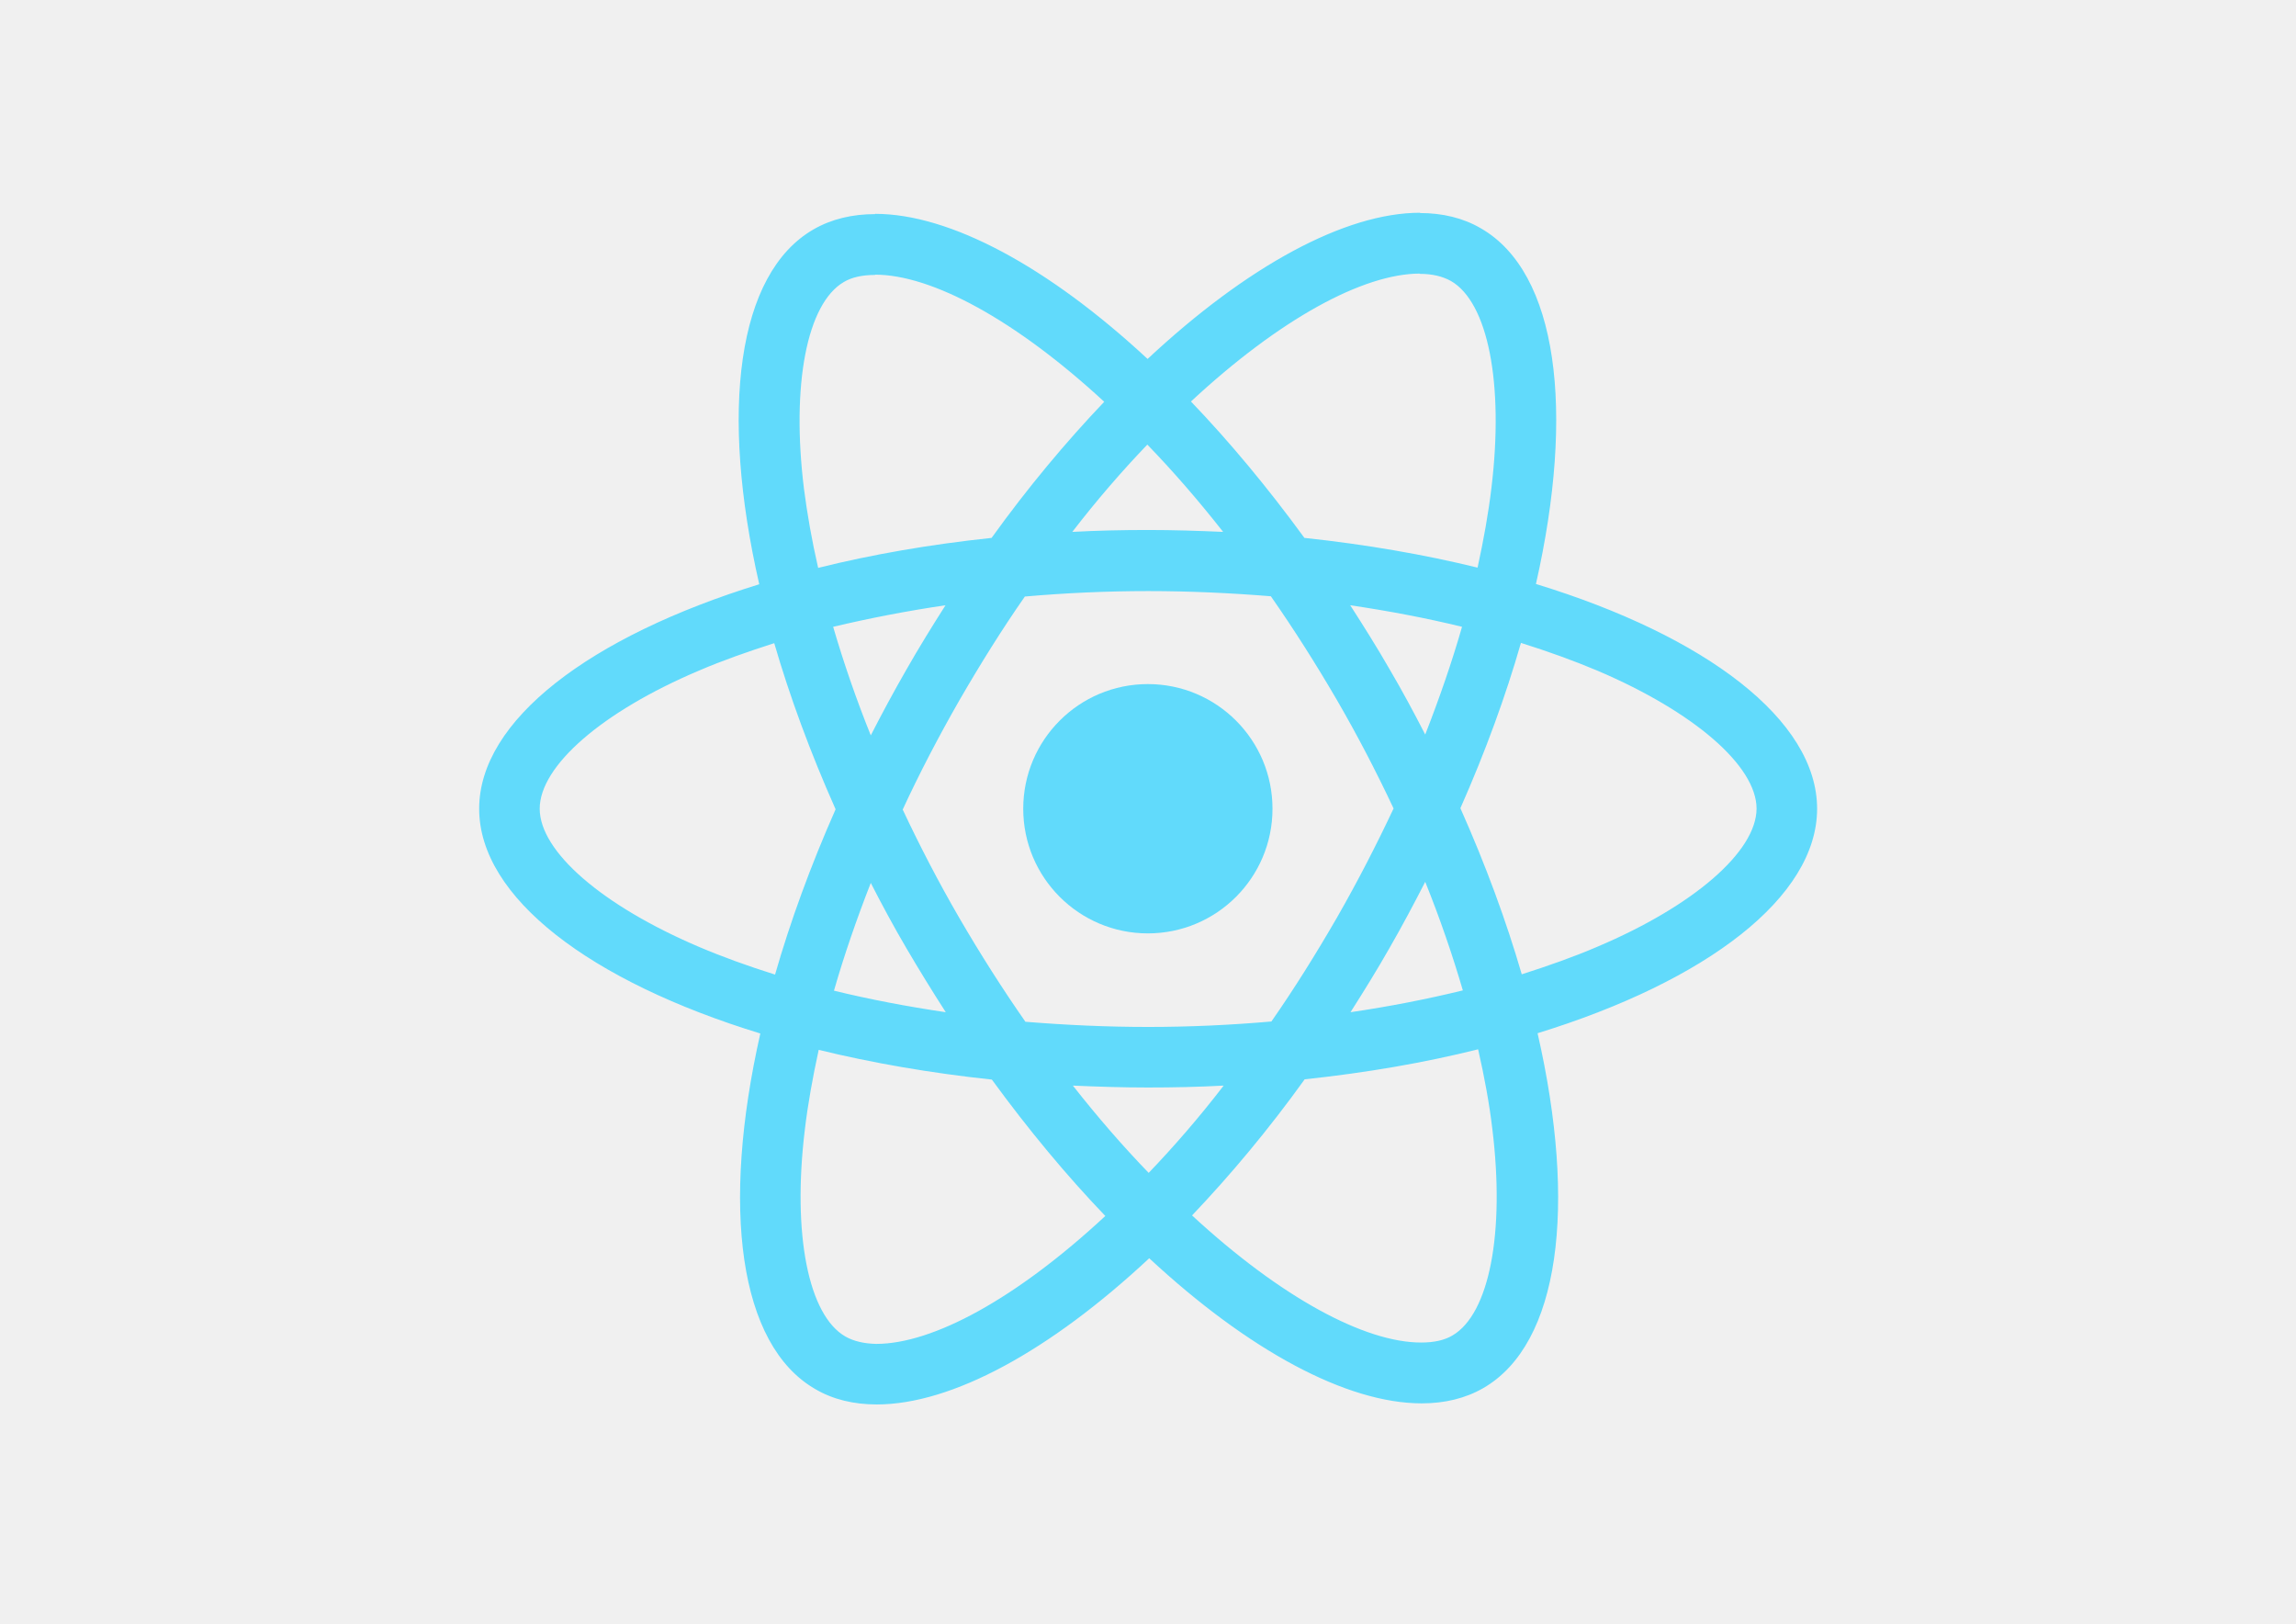
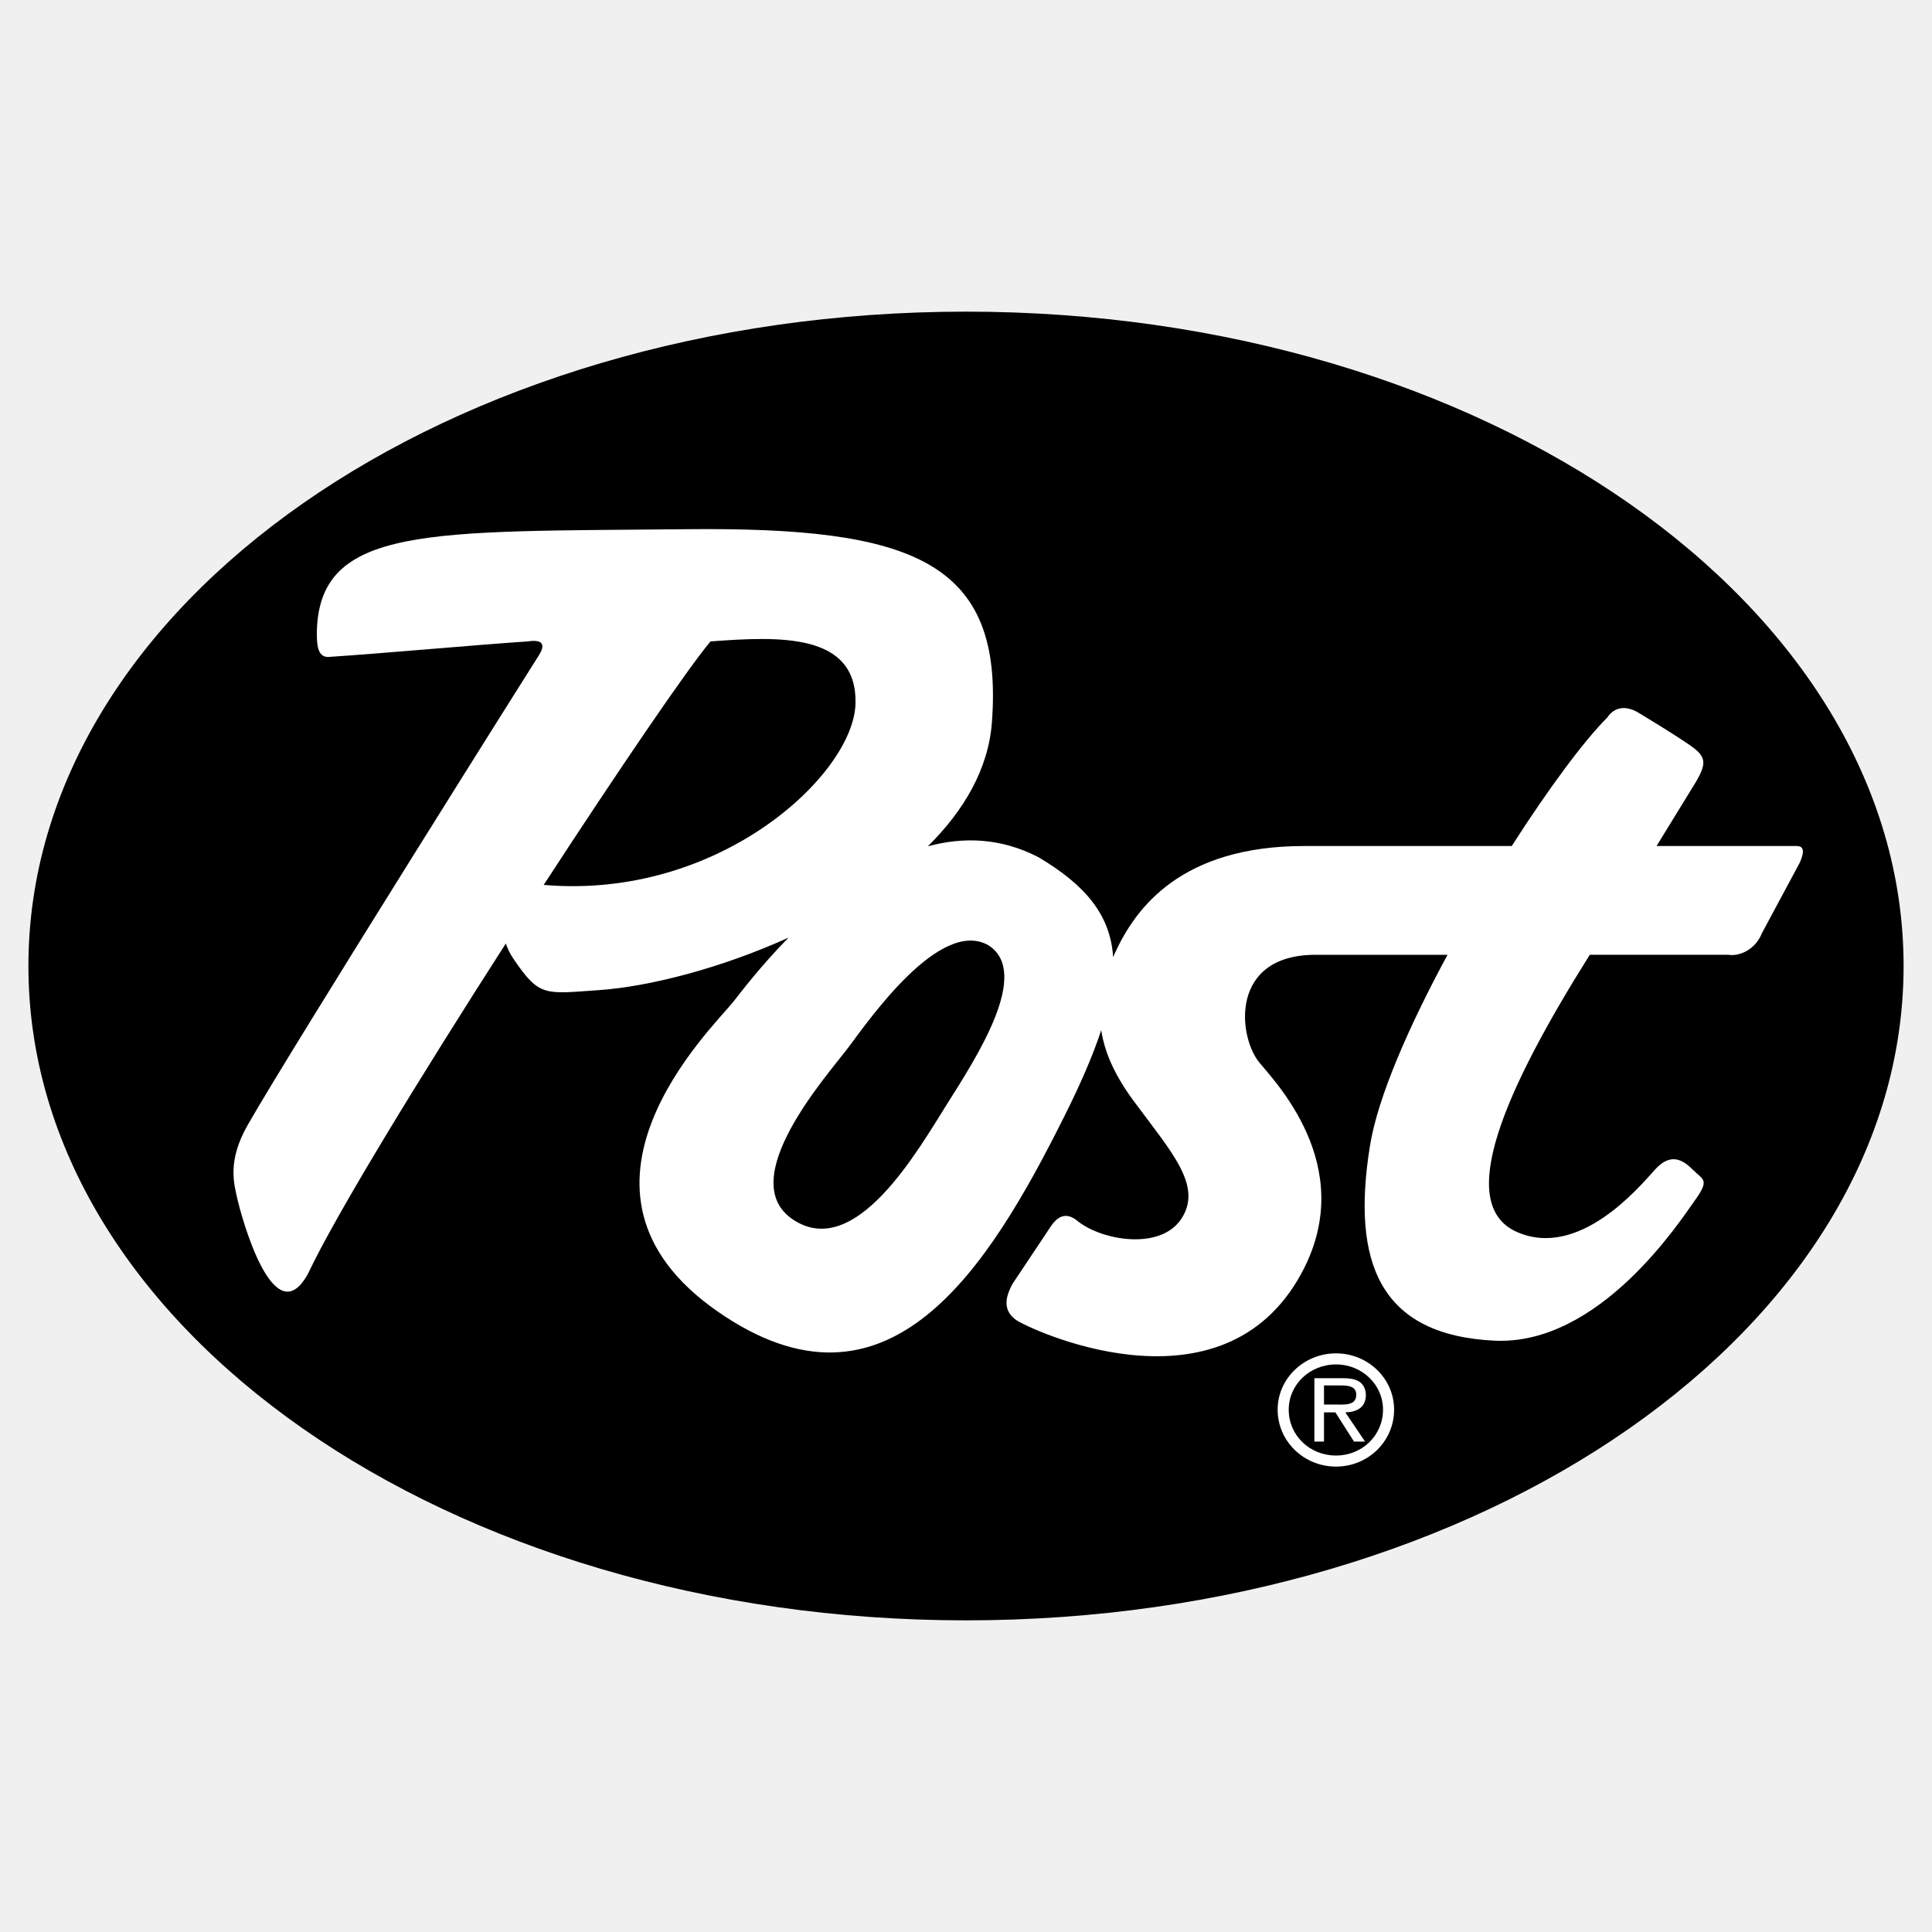
- <svg xmlns="http://www.w3.org/2000/svg" viewBox="0 0 841.9 595.3">
-   <g fill="#61DAFB">
-     <path d="M666.3 296.5c0-32.5-40.7-63.3-103.1-82.4 14.4-63.6 8-114.2-20.2-130.4-6.5-3.8-14.1-5.6-22.4-5.6v22.3c4.6 0 8.3.9 11.4 2.6 13.6 7.8 19.5 37.5 14.9 75.7-1.1 9.4-2.9 19.3-5.1 29.4-19.6-4.8-41-8.5-63.5-10.9-13.5-18.5-27.5-35.3-41.6-50 32.6-30.3 63.2-46.9 84-46.9V78c-27.5 0-63.5 19.6-99.9 53.6-36.4-33.8-72.4-53.2-99.9-53.2v22.3c20.7 0 51.4 16.5 84 46.6-14 14.7-28 31.4-41.3 49.9-22.6 2.4-44 6.1-63.6 11-2.3-10-4-19.7-5.2-29-4.7-38.2 1.1-67.9 14.6-75.8 3-1.8 6.9-2.6 11.5-2.6V78.5c-8.4 0-16 1.8-22.6 5.6-28.1 16.2-34.4 66.7-19.9 130.1-62.2 19.2-102.7 49.9-102.7 82.3 0 32.5 40.7 63.3 103.1 82.4-14.4 63.6-8 114.2 20.2 130.4 6.5 3.8 14.1 5.6 22.5 5.6 27.5 0 63.5-19.6 99.9-53.6 36.4 33.8 72.4 53.2 99.9 53.2 8.4 0 16-1.8 22.6-5.6 28.1-16.2 34.4-66.7 19.9-130.1 62-19.1 102.5-49.9 102.5-82.3zm-130.2-66.7c-3.7 12.9-8.3 26.2-13.5 39.5-4.1-8-8.4-16-13.1-24-4.6-8-9.5-15.8-14.4-23.4 14.2 2.1 27.9 4.7 41 7.9zm-45.8 106.5c-7.8 13.5-15.8 26.3-24.1 38.2-14.9 1.3-30 2-45.2 2-15.1 0-30.2-.7-45-1.9-8.3-11.9-16.4-24.6-24.2-38-7.6-13.1-14.5-26.4-20.8-39.8 6.2-13.4 13.2-26.8 20.7-39.9 7.8-13.5 15.8-26.3 24.1-38.2 14.9-1.3 30-2 45.2-2 15.1 0 30.2.7 45 1.9 8.3 11.9 16.4 24.6 24.2 38 7.6 13.1 14.5 26.4 20.8 39.8-6.3 13.4-13.2 26.8-20.7 39.9zm32.3-13c5.4 13.4 10 26.8 13.8 39.8-13.1 3.2-26.9 5.9-41.2 8 4.9-7.7 9.8-15.6 14.4-23.7 4.6-8 8.9-16.1 13-24.1zM421.2 430c-9.3-9.6-18.6-20.3-27.8-32 9 .4 18.2.7 27.5.7 9.4 0 18.7-.2 27.8-.7-9 11.7-18.3 22.4-27.5 32zm-74.4-58.9c-14.2-2.1-27.9-4.7-41-7.9 3.7-12.9 8.3-26.2 13.5-39.5 4.1 8 8.4 16 13.1 24 4.7 8 9.5 15.8 14.4 23.4zM420.7 163c9.3 9.6 18.6 20.3 27.8 32-9-.4-18.2-.7-27.5-.7-9.4 0-18.7.2-27.8.7 9-11.7 18.3-22.4 27.5-32zm-74 58.9c-4.9 7.7-9.8 15.6-14.4 23.7-4.6 8-8.9 16-13 24-5.4-13.4-10-26.8-13.8-39.8 13.1-3.1 26.9-5.8 41.2-7.9zm-90.5 125.2c-35.4-15.1-58.3-34.9-58.3-50.6 0-15.7 22.9-35.6 58.3-50.6 8.6-3.7 18-7 27.7-10.1 5.7 19.6 13.2 40 22.5 60.9-9.2 20.8-16.6 41.1-22.2 60.6-9.9-3.1-19.3-6.5-28-10.2zM310 490c-13.6-7.8-19.5-37.5-14.9-75.7 1.1-9.4 2.9-19.3 5.1-29.4 19.6 4.8 41 8.5 63.5 10.9 13.5 18.5 27.5 35.3 41.6 50-32.6 30.3-63.2 46.9-84 46.9-4.5-.1-8.3-1-11.3-2.7zm237.2-76.2c4.7 38.2-1.1 67.9-14.6 75.8-3 1.8-6.9 2.6-11.5 2.6-20.7 0-51.4-16.5-84-46.6 14-14.7 28-31.4 41.3-49.9 22.6-2.4 44-6.1 63.6-11 2.3 10.1 4.1 19.8 5.2 29.1zm38.5-66.7c-8.6 3.7-18 7-27.7 10.1-5.7-19.6-13.2-40-22.5-60.9 9.2-20.8 16.6-41.1 22.2-60.6 9.9 3.1 19.3 6.5 28.1 10.2 35.4 15.1 58.3 34.9 58.3 50.6-.1 15.7-23 35.6-58.4 50.6zM320.8 78.4z" />
-     <circle cx="420.9" cy="296.5" r="45.7" />
-     <path d="M520.5 78.1z" />
+ <svg xmlns="http://www.w3.org/2000/svg" width="2500" height="2500" viewBox="0 0 192.756 192.756">
+   <g fill-rule="evenodd" clip-rule="evenodd">
+     <path fill="#fff" fill-opacity="0" d="M0 0h192.756v192.756H0V0z" />
+     <path d="M96.378 161.663c51.661 0 93.544-29.229 93.544-65.285 0-36.055-41.883-65.285-93.544-65.285-51.662 0-93.543 29.23-93.543 65.285-.001 36.056 41.881 65.285 93.543 65.285z" />
+     <path d="M179.23 84.407h-13.955l3.965-6.459c.947-1.637.947-2.326-.086-3.187-1.033-.861-5.77-3.704-5.77-3.704-1.207-.688-2.326-.517-3.016.517-2.336 2.336-5.887 7.126-9.541 12.833h-20.689c-12.229 0-16.793 6.115-18.861 10.593-.076.164-.148.328-.219.491-.275-4.196-2.727-7.159-7.445-9.964-3.766-1.951-7.518-2.048-11.042-1.089 3.592-3.557 6.036-7.7 6.389-12.347 1.229-16.149-7.924-19.519-30.488-19.292-25.666.259-36.69-.431-36.862 10.335 0 1.206.086 2.412 1.12 2.412 5.34-.345 14.728-1.206 19.895-1.55 2.24-.345 1.378 1.034 1.034 1.55s-24.504 38.921-28.938 46.681c-2.067 3.617-1.378 5.856-1.034 7.406.345 1.551 3.618 13.78 7.062 7.407 2.79-5.918 11.222-19.676 19.717-32.907a6.29 6.29 0 0 0 .781 1.557c2.584 3.79 3.069 3.468 8.44 3.1 5.049-.346 12.18-2.164 18.986-5.242-2.877 2.928-4.869 5.596-5.55 6.448-2.067 2.584-18.904 18.738-1.55 30.833 17.053 11.886 27.043-4.306 34.622-19.464 1.633-3.265 2.857-6.094 3.676-8.587.328 2.198 1.334 4.488 3.215 7.036 3.787 5.129 6.891 8.44 4.824 11.714-2.068 3.272-7.924 2.239-10.336.344-1.205-1.033-2.066-.517-2.756.518l-3.789 5.684c-.861 1.551-.861 2.756.344 3.617s19.898 9.743 28.078-3.961c6.373-10.68-1.861-19.39-3.791-21.704-2.152-2.584-3.014-10.766 5.6-10.766h13.16c-3.832 7.083-6.949 14.172-7.734 19.033-1.895 11.714 1 18.904 12.402 19.465 10.506.517 18.559-11.978 19.98-13.952 1.551-2.153.861-2.067-.172-3.101-1.033-1.034-2.24-1.723-3.789 0-1.551 1.722-7.58 8.957-13.781 6.201-6.201-2.757-1.205-14.125 7.234-27.561l.053-.086h13.814c1.033.172 2.67-.431 3.359-2.153l3.789-7.062c.519-1.207.345-1.637-.345-1.637z" fill="#fff" />
+     <path d="M54.245 88.288c7.458-11.457 14.311-21.513 16.64-24.293 6.891-.517 14.642-.861 14.469 6.201-.172 7.053-13.573 19.603-31.109 18.092z" />
+     <path d="M133.297 135.025c-3.217 0-5.826 2.527-5.826 5.616 0 3.153 2.609 5.681 5.826 5.681 3.201 0 5.793-2.527 5.793-5.681 0-3.088-2.592-5.616-5.793-5.616z" fill="#fff" />
+     <path d="M133.297 145.219c-2.625 0-4.721-2.001-4.721-4.577 0-2.496 2.096-4.513 4.721-4.513 2.592 0 4.688 2.017 4.688 4.513-.001 2.576-2.096 4.577-4.688 4.577z" />
+     <path d="M136.273 139.17c0-.528-.24-1.089-.721-1.36-.496-.272-1.041-.305-1.584-.305h-2.832v6.321h.959v-2.912h1.137l1.857 2.912h1.104l-1.969-2.912c1.153-.032 2.049-.496 2.049-1.744z" fill="#fff" />
+     <path d="M133.152 140.13h-1.057v-1.904h1.682c.816 0 1.535.112 1.535.928 0 1.136-1.248.976-2.16.976zM98.617 94.311c4.307 2.756-1.205 11.197-4.134 15.847s-9.134 15.613-15.331 11.541c-6.029-3.962 3.445-14.469 5.512-17.226 2.068-2.755 9.13-12.918 13.953-10.162z" />
  </g>
</svg>
